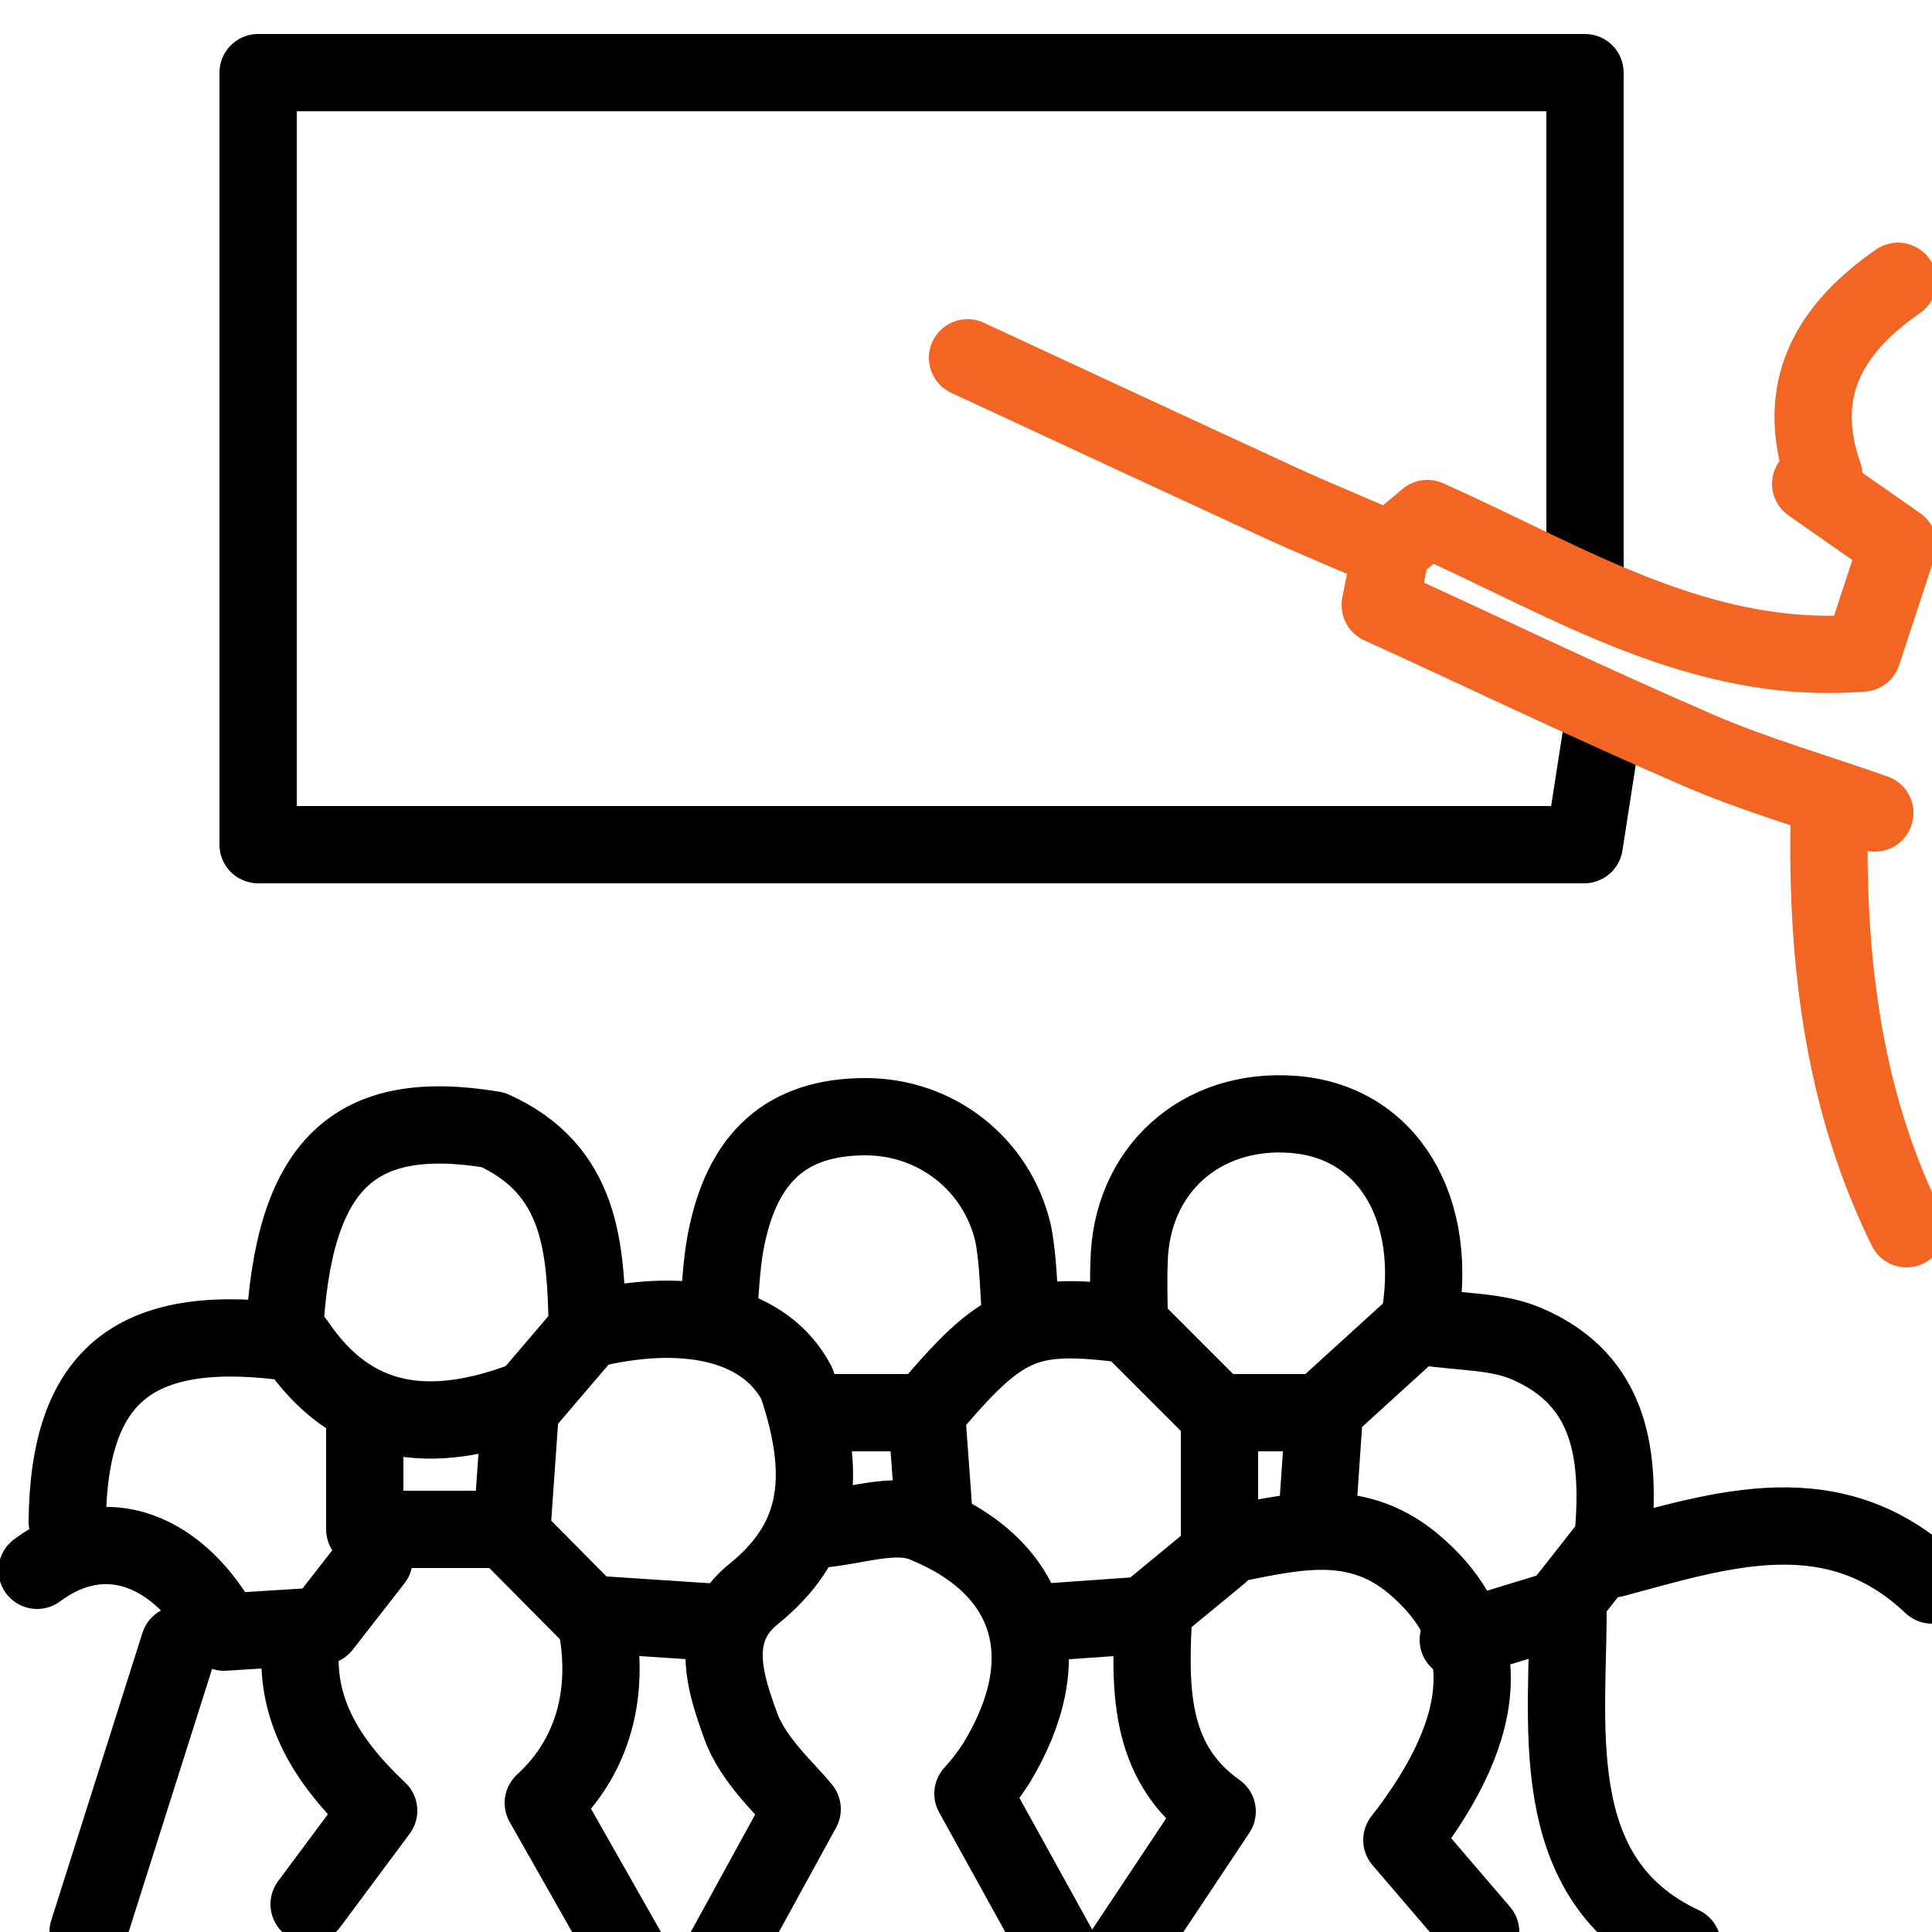
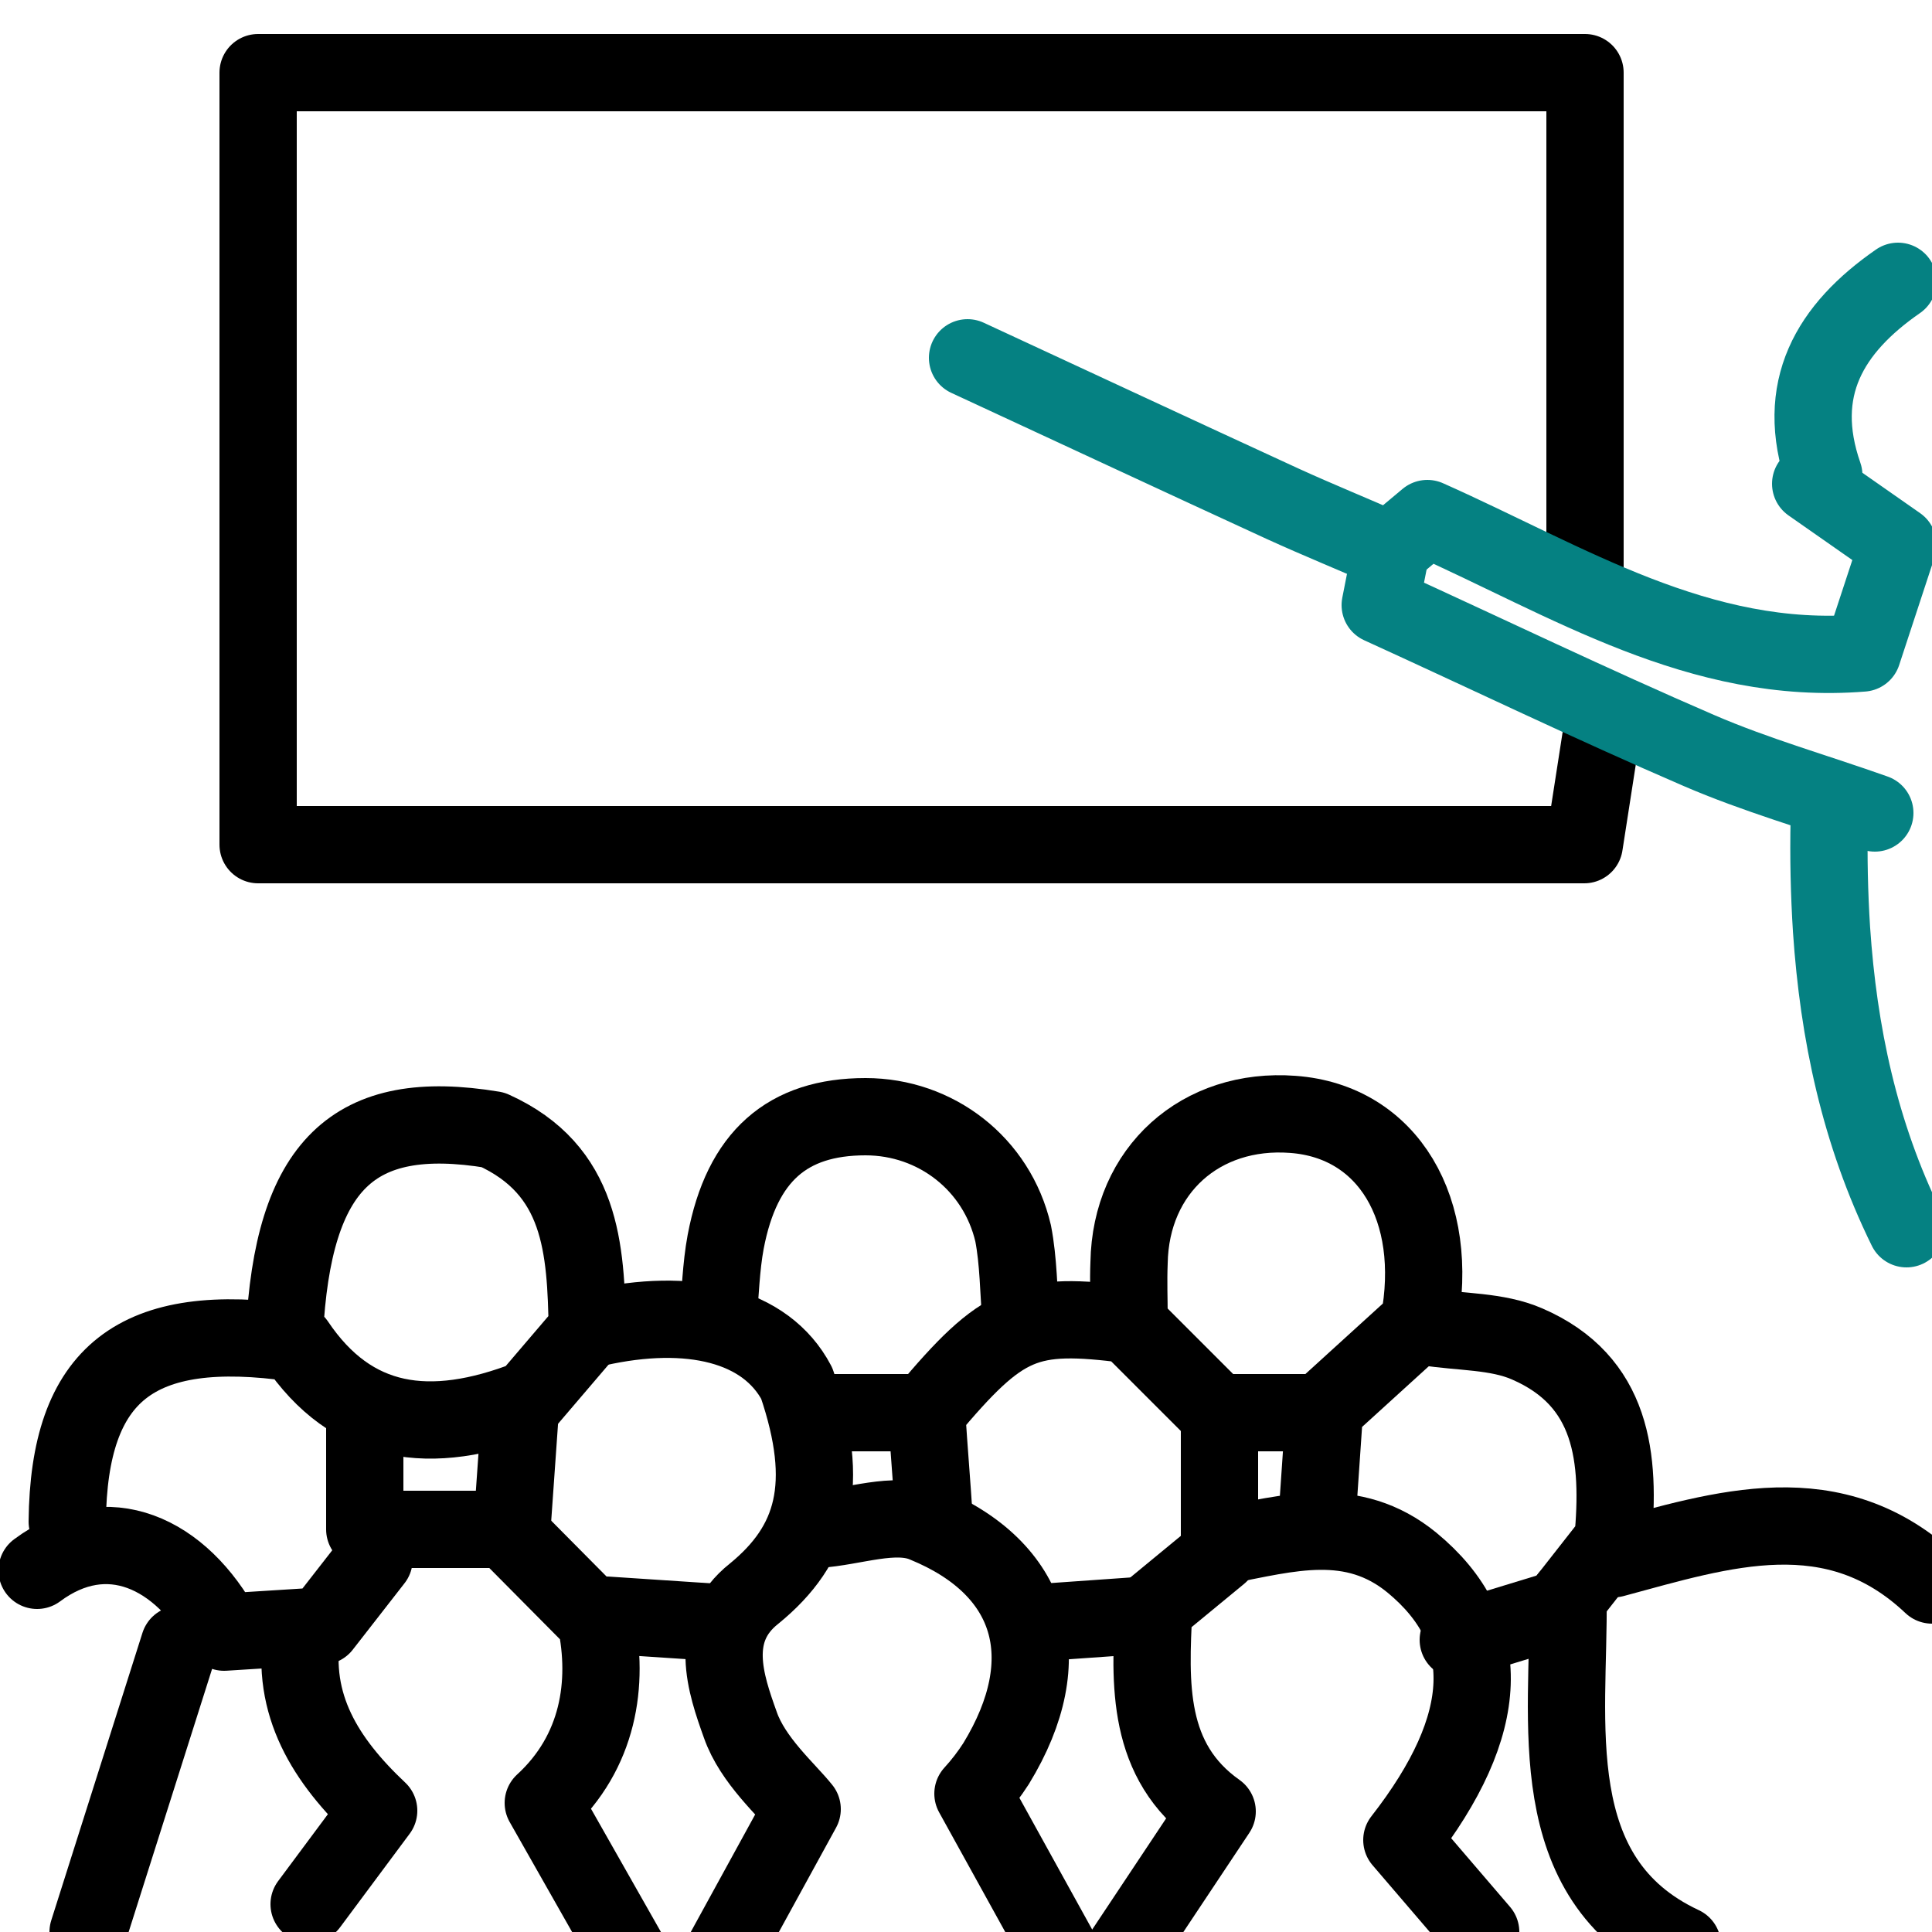
<svg xmlns="http://www.w3.org/2000/svg" version="1.1" id="Layer_1" x="0px" y="0px" viewBox="0 0 250 250" style="enable-background:new 0 0 250 250;" xml:space="preserve">
  <style type="text/css">
	.st0{fill:none;stroke:#000000;stroke-width:10;stroke-linecap:round;stroke-linejoin:round;}
- 	.st1{fill:none;stroke:#F26522;stroke-width:10;stroke-linecap:round;stroke-linejoin:round;}
+ 	.st1{fill:none;stroke:#058182;stroke-width:10;stroke-linecap:round;stroke-linejoin:round;}
</style>
  <path class="st0" d="M205.1,75.4v-66H33.4v99.9H205l2.3-14.8" />
  <path class="st0" d="M170.4,196.9l1-14.6l12.2-11.1c2.8-14.7-4-26.1-16.3-27c-11.9-0.9-21,7.2-21.2,19.2c-0.1,2.4,0,4.8,0,7" />
  <path class="st0" d="M132.1,170.7c-0.3-3.6-0.3-7.5-1-11.1c-2.1-9-10-15.1-19.1-15.1c-10.1,0-16,5.1-18.1,16.2  c-0.6,3.2-0.7,6.8-1,10.1" />
  <path class="st0" d="M8.7,196.9c0.2-19.2,8.9-26.1,29.6-23.1c7.2,10.7,17.3,12.2,30.1,7.2l7.6-8.9c-0.2-10.6-0.7-20.7-12.2-25.9  c-18.1-3-25.9,4.5-27,26.4" />
  <path class="st1" d="M245.6,36.4c-8.8,6.1-13.5,13.9-9.6,25.1l-1.7,1.1l11.3,7.9l-4.6,14c-21.1,1.7-38.1-9.3-56.3-17.4l-4.9,4.1  c-4.5-2-9.2-3.9-13.8-6c-13.7-6.3-27.2-12.6-40.8-18.9" />
  <path class="st1" d="M236.7,106.1c-0.1,4.8,0,9.5,0.3,14.2c0.9,13.3,3.6,26.3,9.7,38.7" />
  <path class="st0" d="M120.9,196.9c-0.3-4.8-0.7-9.4-1-14.2c9.9-11.8,12.9-13,26.2-11.3l11.7,11.7v18l-8.5,7  c-0.5,9.8-1,19.8,8.2,26.3l-15.3,23" />
  <path class="st0" d="M184.6,171.7c4.4,0.7,9.1,0.5,13,2.2c11.1,4.8,12.1,14.7,11.1,25.5l-6.9,8.8l-13.1,4" />
  <path class="st1" d="M242.6,105.2c-7.6-2.7-15.4-4.9-22.8-8.1c-13.9-6-27.6-12.6-41.2-18.8l1.2-6.1" />
  <path class="st0" d="M158.3,200c8.4-1.6,16.7-4.1,24.4,2.2c10.8,8.9,10.4,20.9-1.3,35.9l10.2,11.9" />
  <path class="st0" d="M47.2,183.7v14.2h18.2l11.7,11.8c1.7,8.1,0.4,17-6.8,23.6l16.4,28.9h1.7l15.4-28.1c-2-2.5-6.4-6.3-8-10.9  c-1.9-5.3-4.3-12.2,1.8-17c7.7-6.3,10-14,5.5-27.2c-4-7.6-13.9-9.9-25.9-7.2" />
  <path class="st0" d="M250,205.1c-12.7-12-27.1-7.2-41.2-3.4" />
  <path class="st0" d="M39.1,211.1c-1.5,9.5,3,16.7,9.9,23.2l-9,12.1" />
  <path class="st0" d="M105.7,197.9c4.8-0.3,10.1-2.4,14-0.7c13.9,5.7,17.5,17.4,9.2,31c-0.9,1.4-1.9,2.7-3,3.9l16.3,29.5" />
  <path class="st0" d="M202.9,206.8c0.2,15.8-3.6,36.3,14.8,44.9" />
  <path class="st0" d="M23.2,212.8L11.4,250" />
  <path class="st0" d="M4.8,203.2c9-6.7,18.6-2.4,24.2,8l12.7-0.8l6.7-8.6" />
  <path class="st0" d="M78.5,209l15.1,1" />
  <path class="st0" d="M148.2,209l-14.2,1" />
  <path class="st0" d="M67.3,182.8l-1,14.2" />
  <path class="st0" d="M106.8,182.8h12.1" />
  <path class="st0" d="M159.3,182.8h11.1" />
</svg>
